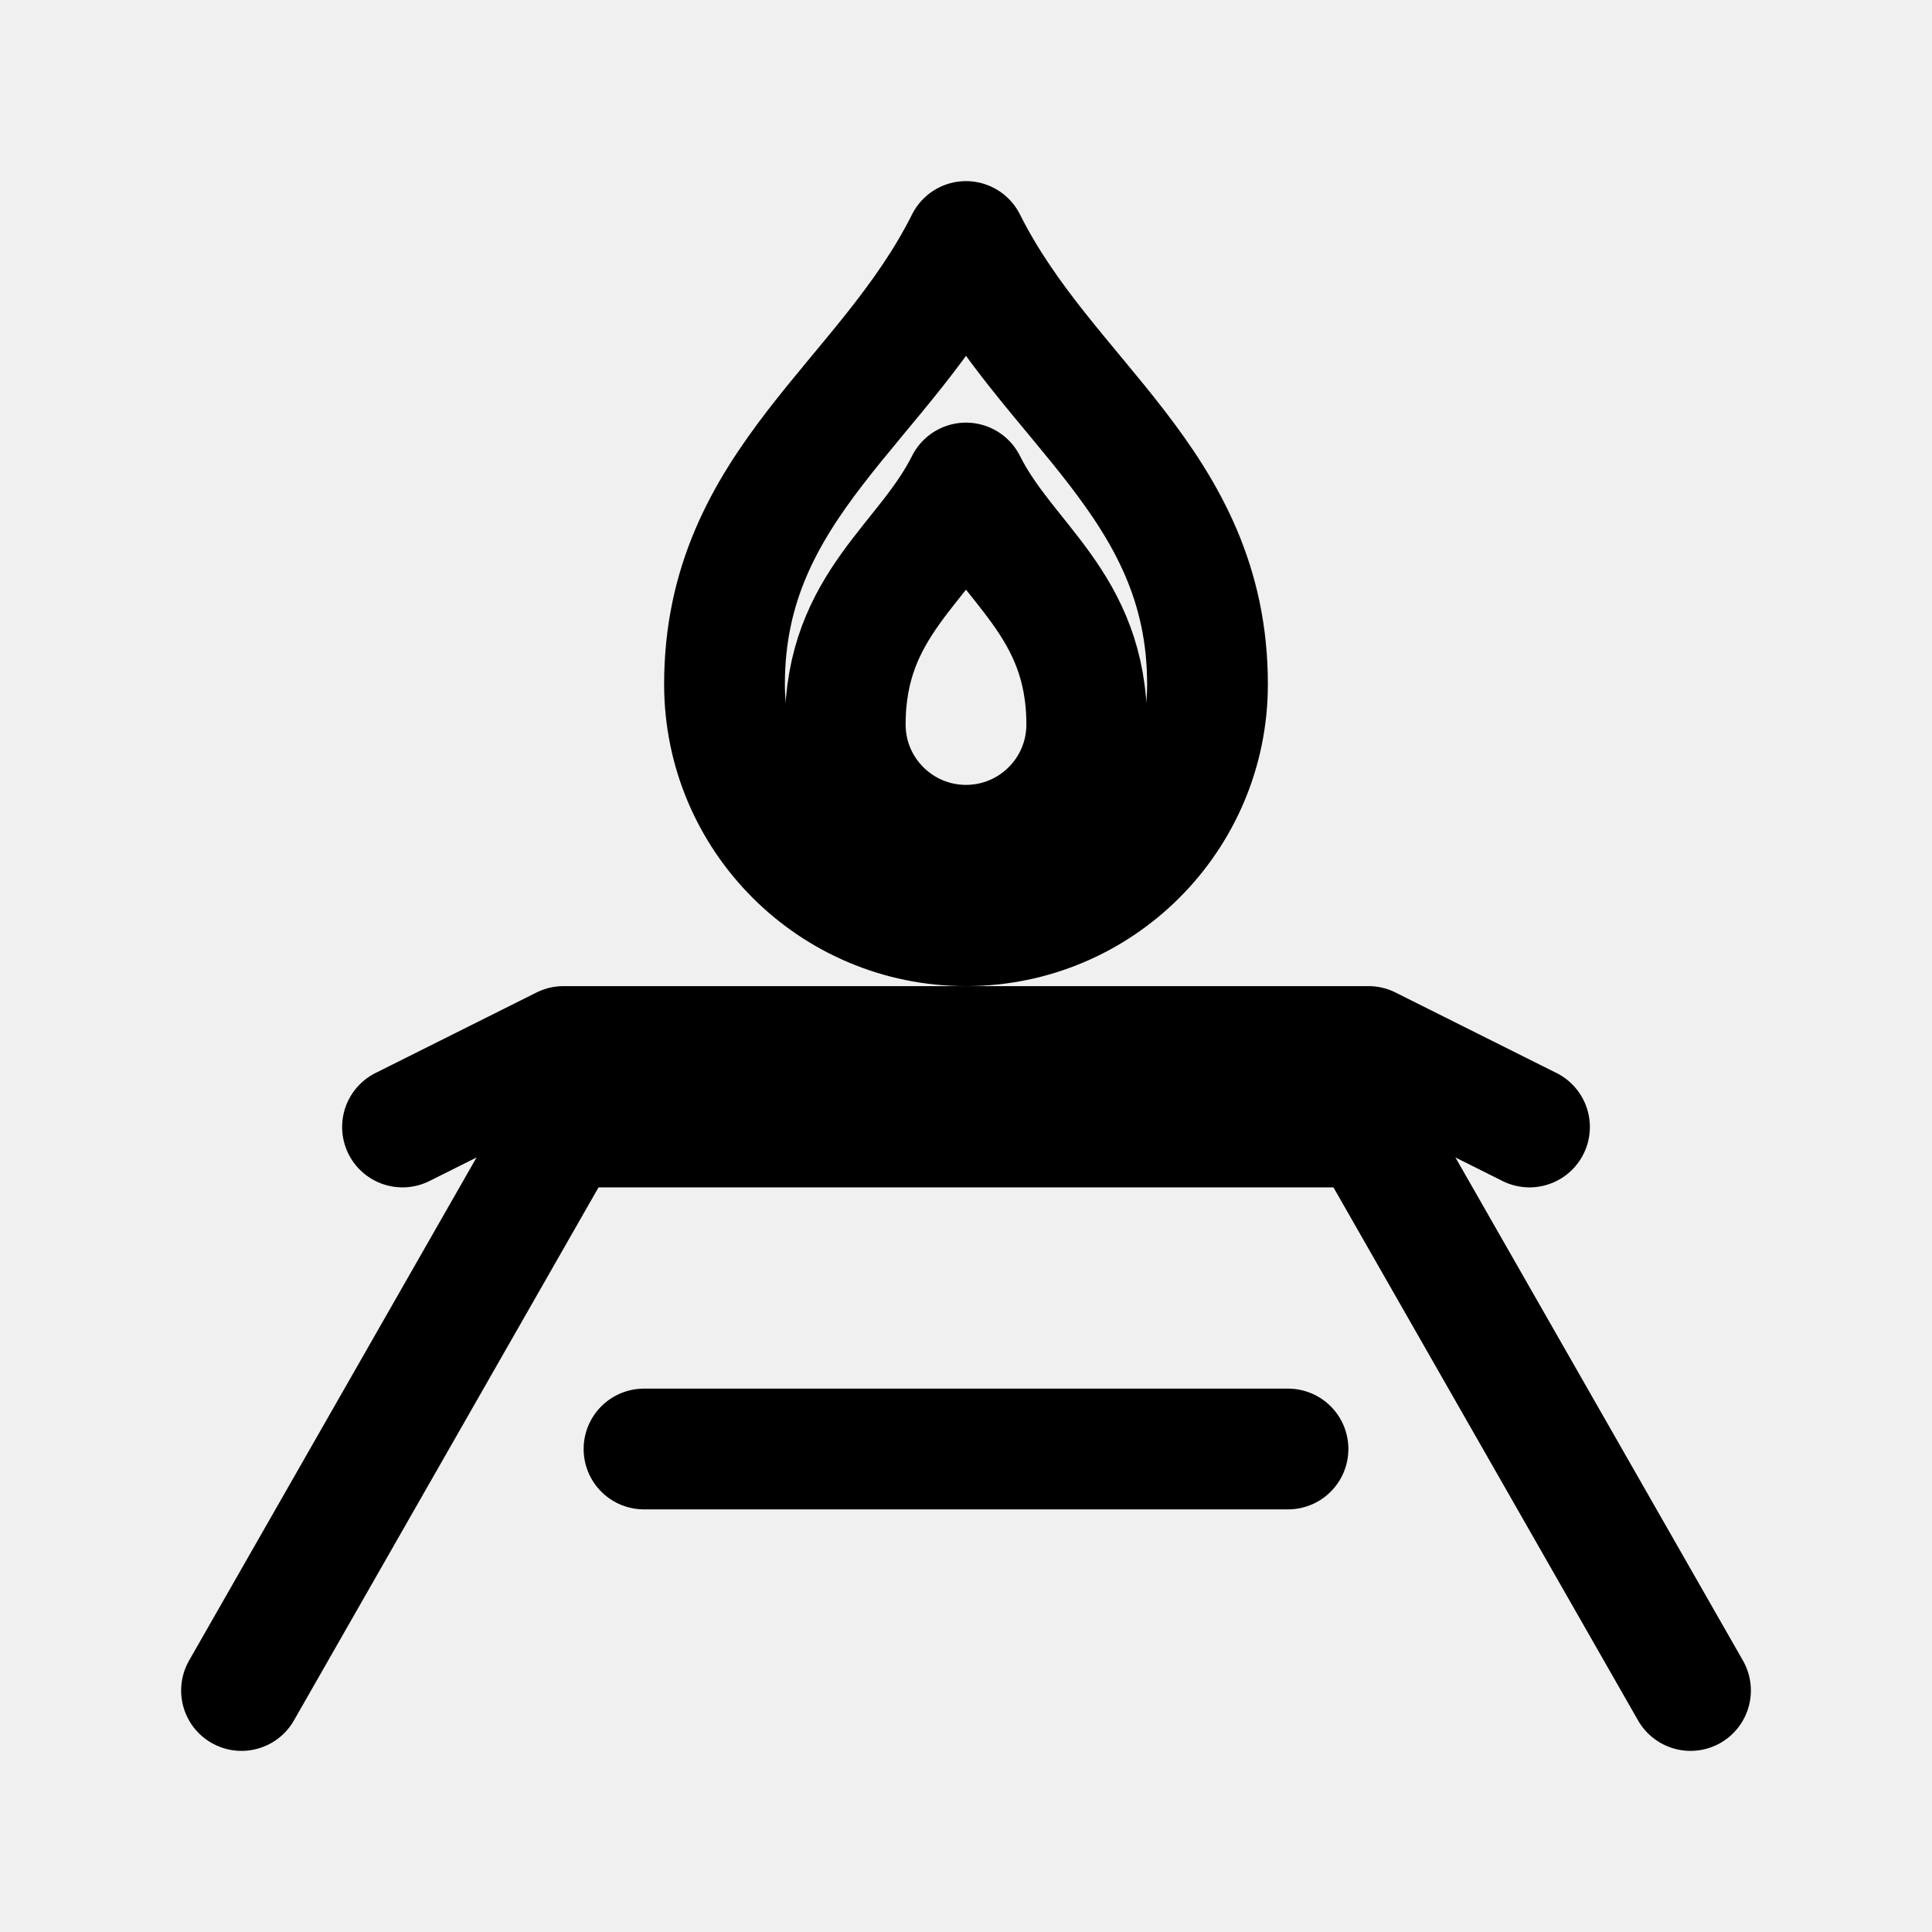
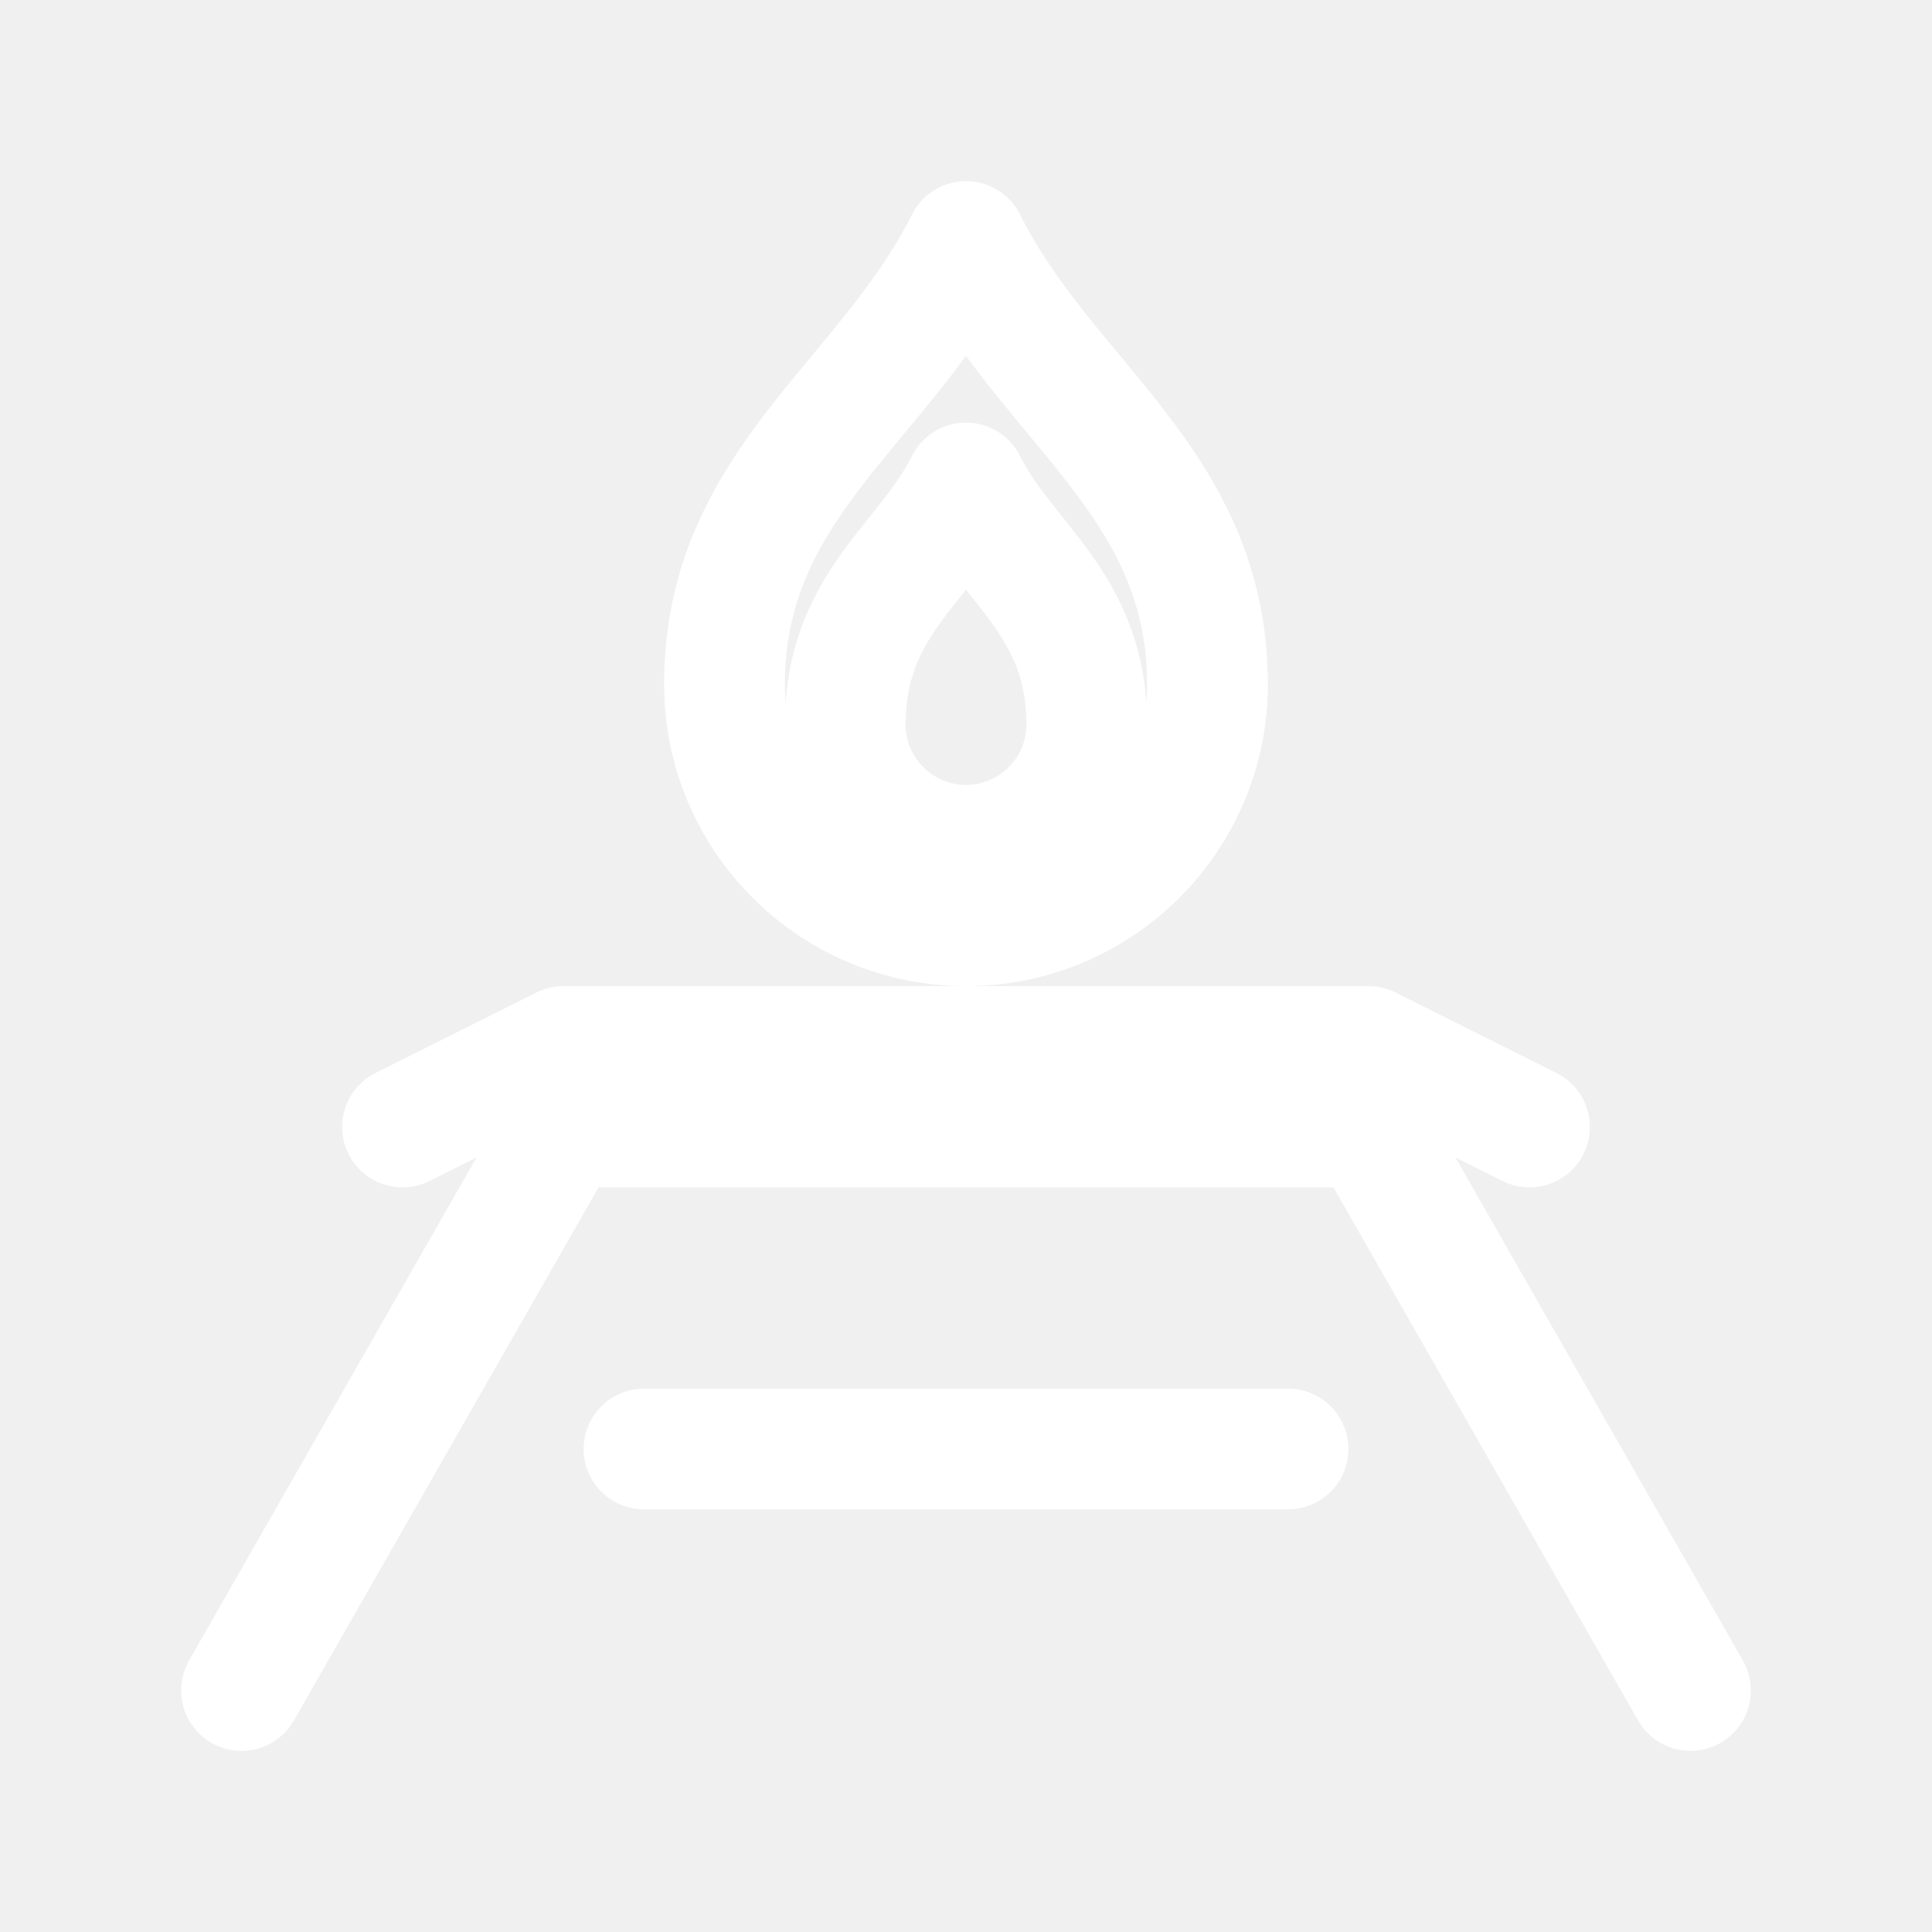
- <svg xmlns="http://www.w3.org/2000/svg" viewBox="0 0 24 24" fill="none" stroke="currentColor" stroke-width="1.5" stroke-linecap="round" stroke-linejoin="round">
+ <svg xmlns="http://www.w3.org/2000/svg" viewBox="0 0 24 24" fill="none" stroke="white" stroke-width="1.5" stroke-linecap="round" stroke-linejoin="round">
  <path d="M12 3c-1 2-3 3-3 5.5a3 3 0 0 0 6 0C15 6 13 5 12 3z" />
  <path d="M12 6c-.5 1-1.5 1.5-1.5 3a1.5 1.5 0 0 0 3 0c0-1.5-1-2-1.5-3z" />
  <path d="M5 14l2-1h10l2 1" />
  <path d="M3 21l4-7" />
  <path d="M21 21l-4-7" />
  <path d="M8 18h8" />
  <path d="M7 14h10" />
</svg>
